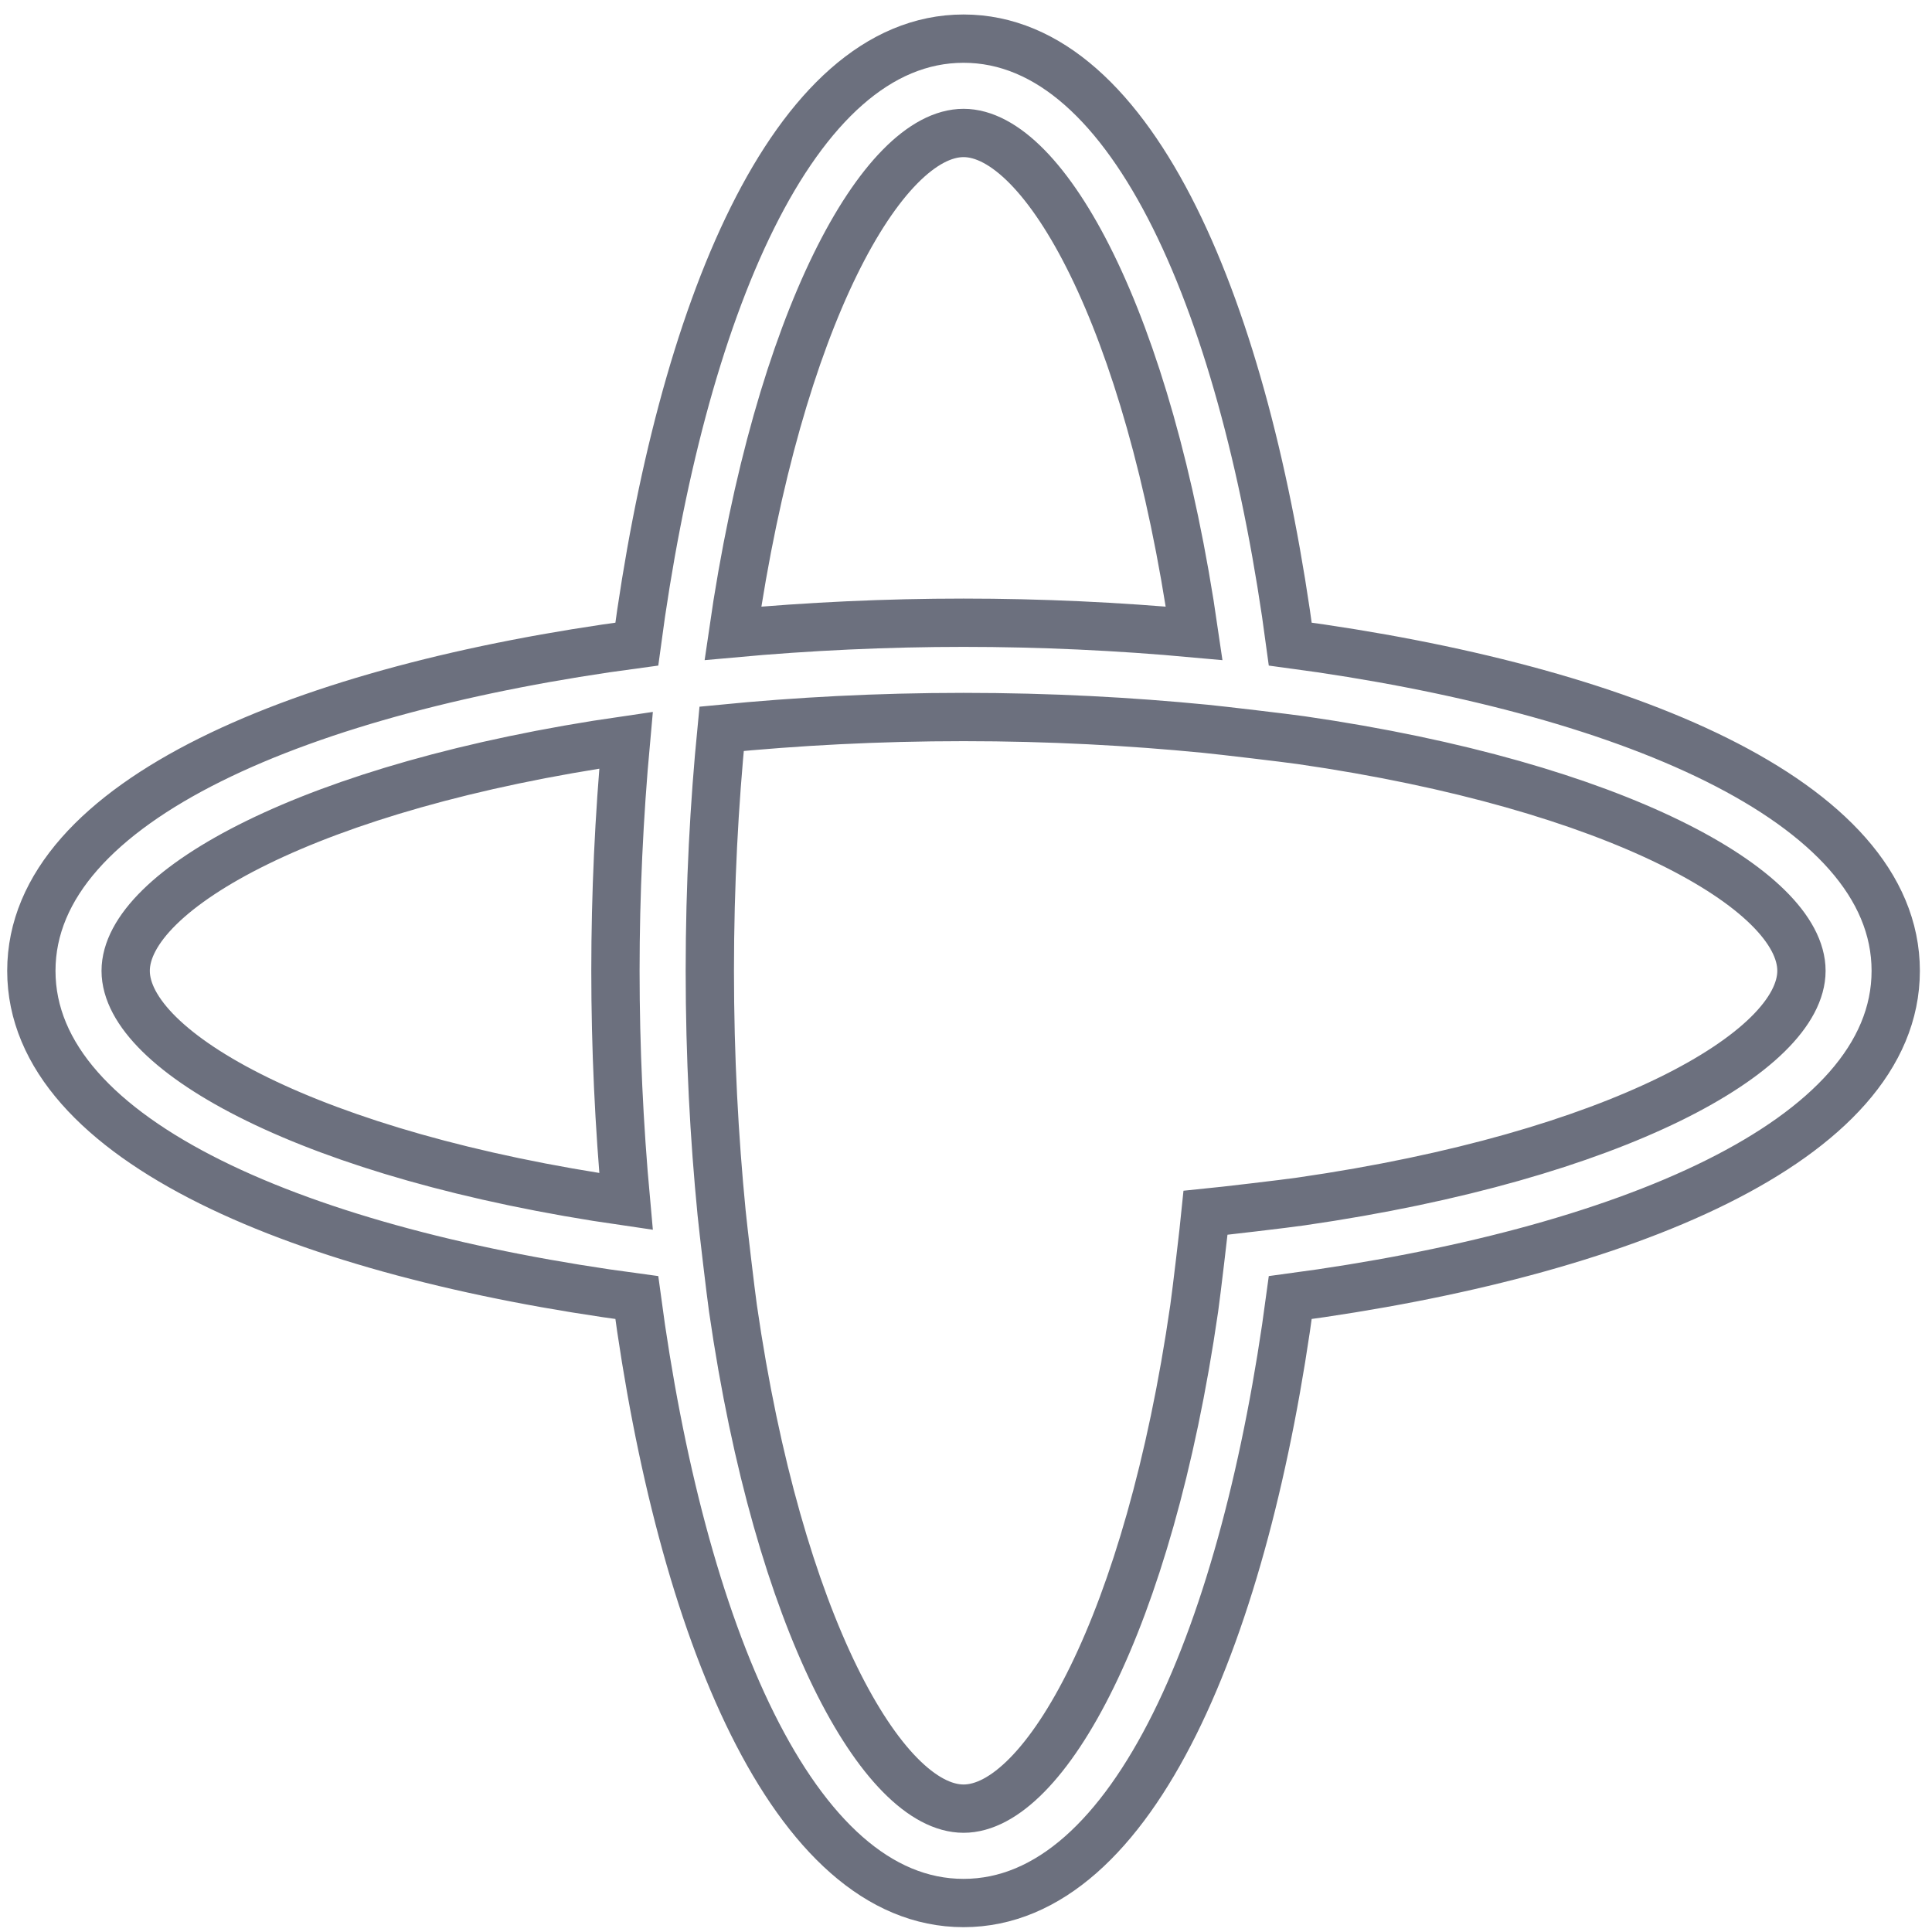
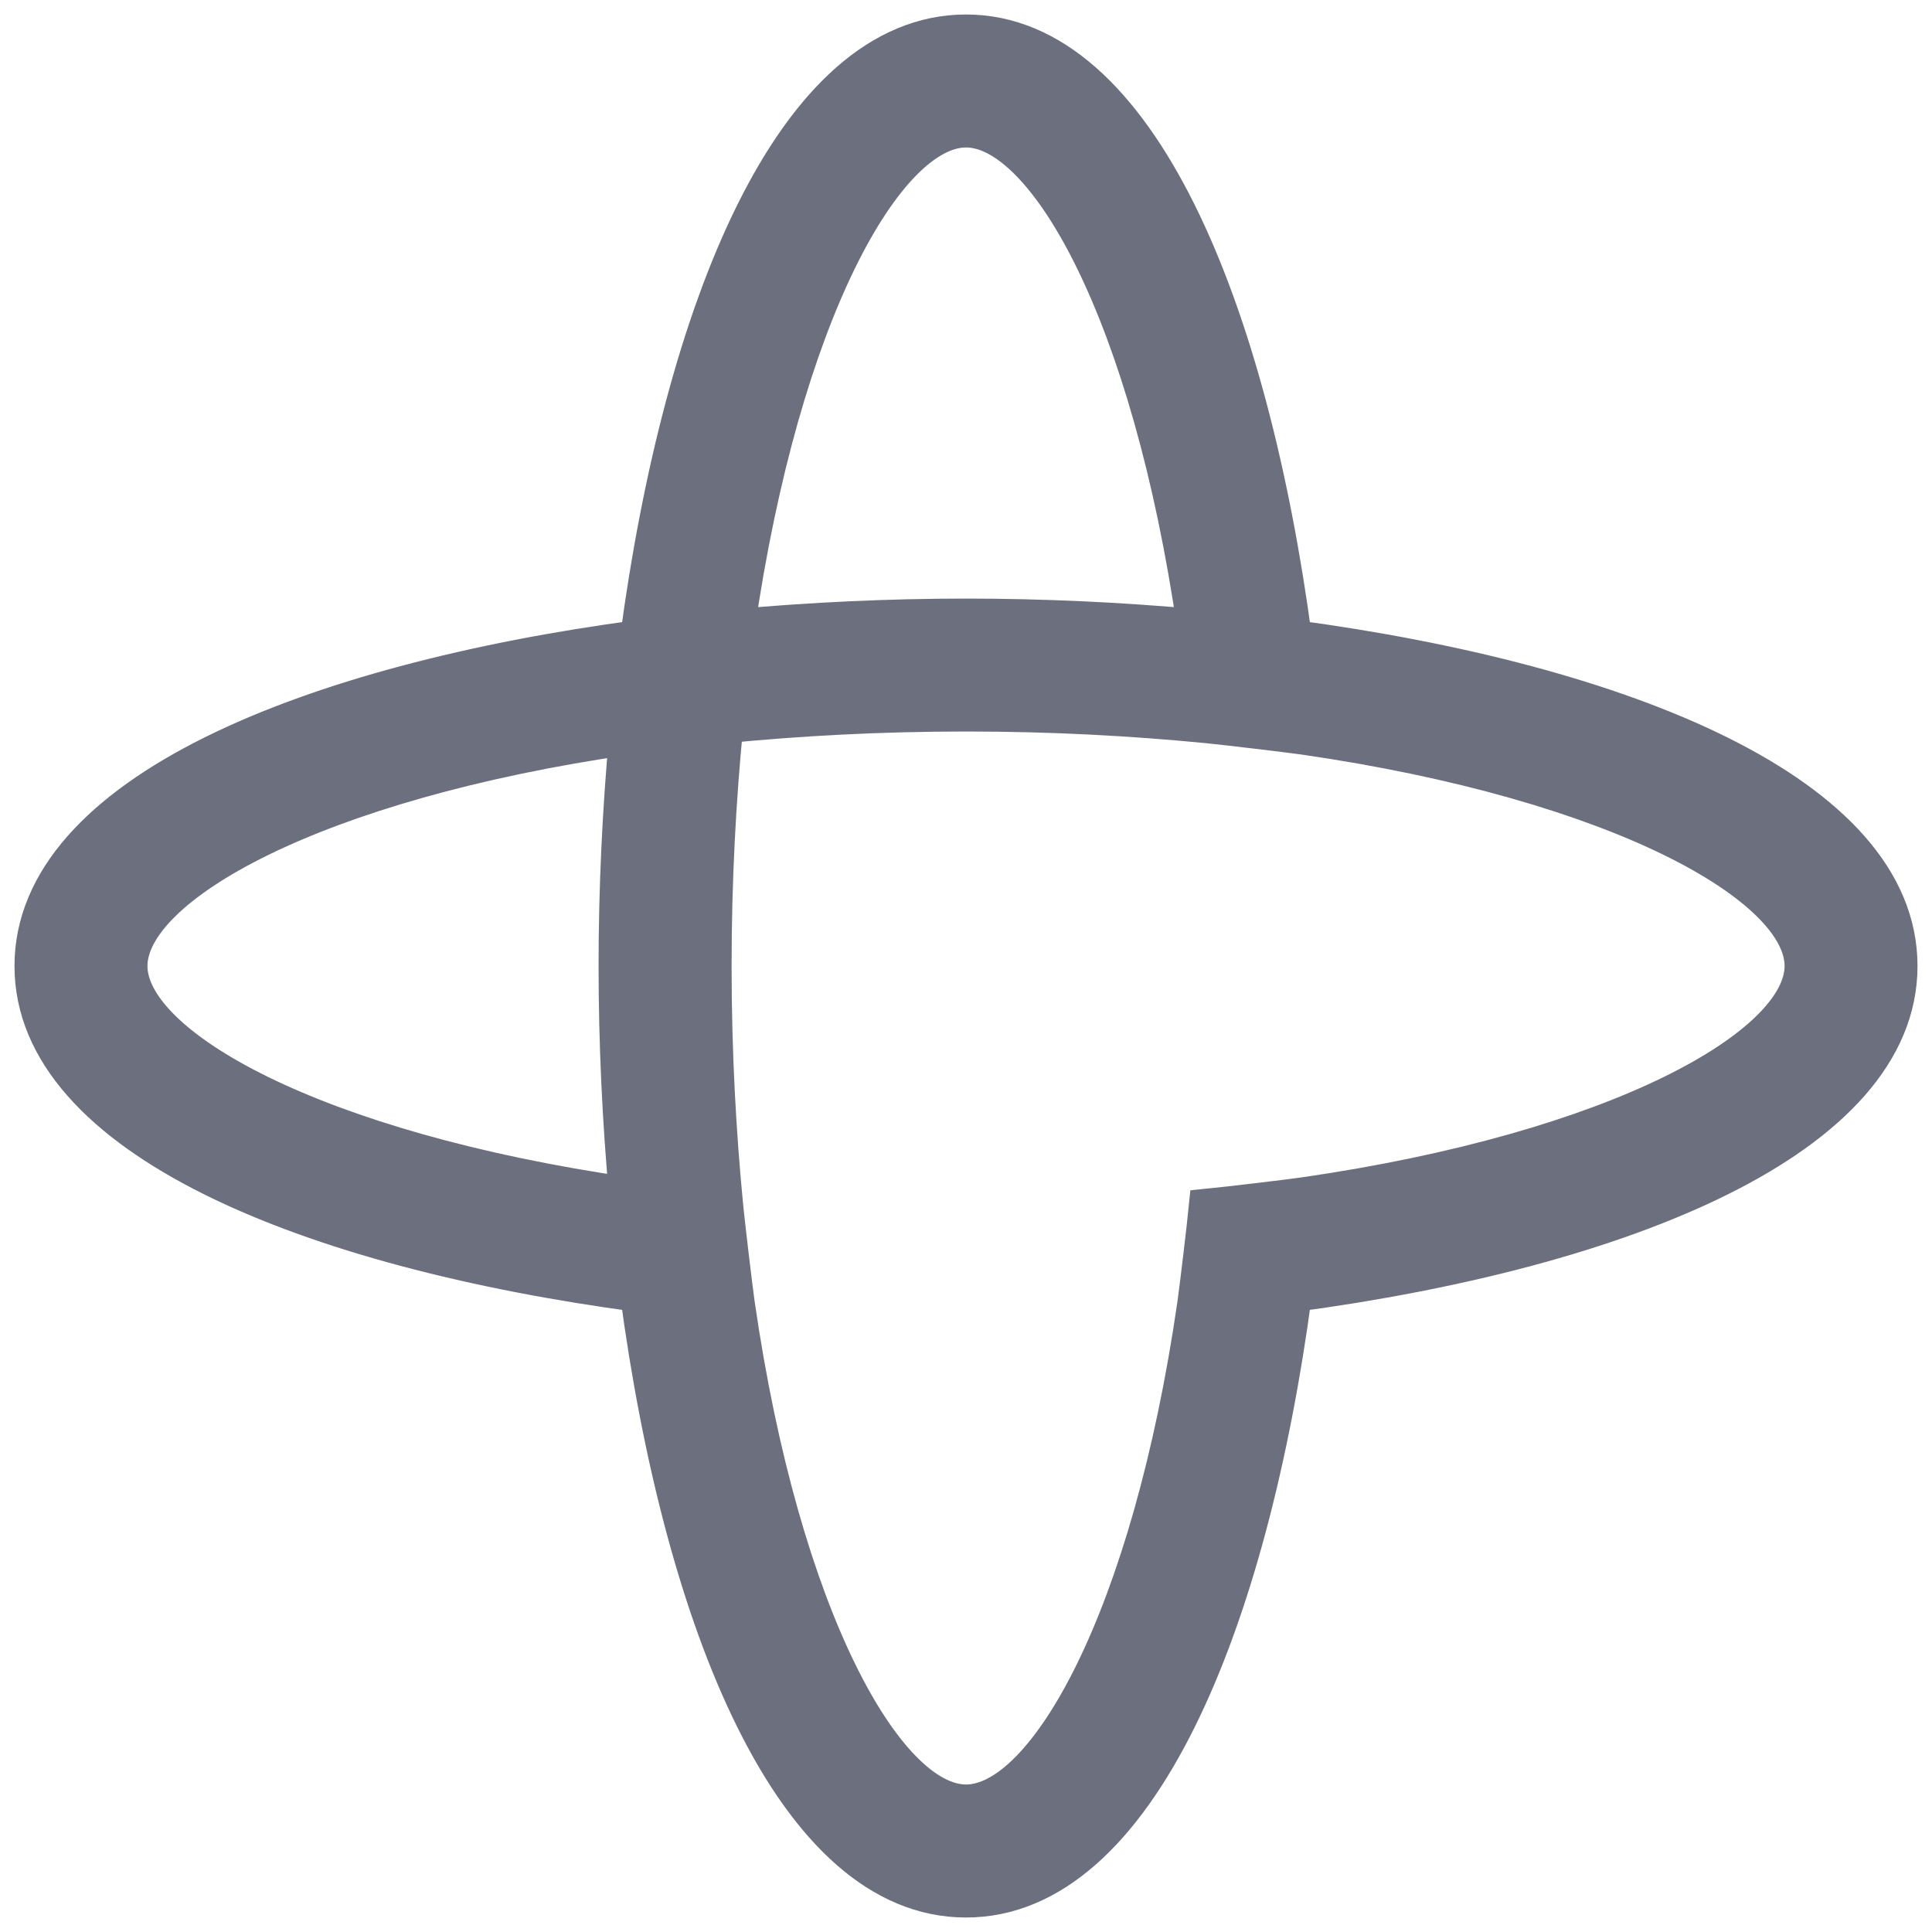
<svg xmlns="http://www.w3.org/2000/svg" width="16" height="16" viewBox="384 384 400 400" fill="none">
-   <path stroke-width="10" stroke="#6C707E" d="M651.14,517.35C642.02,449.03,618.94,392,583.49,392s-58.53,57.03-67.65,125.35  c-68.32,9.12-125.35,32.2-125.35,67.65s57.04,58.53,125.35,67.65c9.12,68.31,32.2,125.35,67.65,125.35s58.53-57.04,67.65-125.35  c68.32-9.12,125.35-32.2,125.35-67.65S719.45,526.47,651.14,517.35z M513.61,632.75c-65.43-9.45-103.59-31.08-103.59-47.75  s38.16-38.3,103.59-47.75c-1.44,15.75-2.19,31.83-2.19,47.75C511.42,600.92,512.17,617.01,513.61,632.75z M583.49,411.53  c16.67,0,38.3,38.16,47.75,103.59c-15.74-1.44-31.83-2.19-47.75-2.19s-32.01,0.75-47.75,2.19  C545.19,449.69,566.82,411.53,583.49,411.53z M653.37,632.75c-3.22,0.47-16.43,2.02-19.77,2.35c-0.33,3.35-1.89,16.55-2.35,19.77  c-9.45,65.43-31.08,103.59-47.75,103.59s-38.3-38.16-47.75-103.59c-0.46-3.22-2.02-16.43-2.35-19.77  c-1.52-15.51-2.44-32.17-2.44-50.1s0.92-34.59,2.44-50.11c15.51-1.52,32.17-2.44,50.1-2.44s34.59,0.92,50.1,2.44  c3.35,0.33,16.55,1.89,19.77,2.35c65.43,9.45,103.6,31.09,103.6,47.75S718.8,623.3,653.37,632.75z" />
+   <path d="M 651.65 516.35 C 642.53 448.03 619.45 391 584 391 C 548.55 391 525.47 448.03 516.35 516.35 C 448.03 525.47 391 548.55 391 584 C 391 619.45 448.04 642.53 516.35 651.65 C 525.47 719.96 548.55 777 584 777 C 619.45 777 642.53 719.96 651.65 651.65 C 719.97 642.53 777 619.45 777 584 C 777 548.55 719.96 525.47 651.65 516.35 Z M 514.12 631.75 C 448.69 622.3 410.53 600.67 410.53 584 C 410.53 567.33 448.69 545.7 514.12 536.25 C 512.68 552 511.93 568.08 511.93 584 C 511.93 599.92 512.68 616.01 514.12 631.75 Z M 584 410.53 C 600.67 410.53 622.3 448.69 631.75 514.12 C 616.01 512.68 599.92 511.93 584 511.93 C 568.08 511.93 551.99 512.68 536.25 514.12 C 545.7 448.69 567.33 410.53 584 410.53 Z M 653.88 631.75 C 650.66 632.22 637.45 633.77 634.11 634.1 C 633.78 637.45 632.22 650.65 631.76 653.87 C 622.31 719.3 600.68 757.46 584.01 757.46 C 567.34 757.46 545.71 719.3 536.26 653.87 C 535.8 650.65 534.24 637.44 533.91 634.1 C 532.39 618.59 531.47 601.93 531.47 584 C 531.47 566.07 532.39 549.41 533.91 533.89 C 549.42 532.37 566.08 531.45 584.01 531.45 C 601.94 531.45 618.6 532.37 634.11 533.89 C 637.46 534.22 650.66 535.78 653.88 536.24 C 719.31 545.69 757.48 567.33 757.48 583.99 C 757.48 600.65 719.31 622.3 653.88 631.75 Z" stroke="#6C707E" fill="#6C707E" stroke-width="8" />
</svg>
